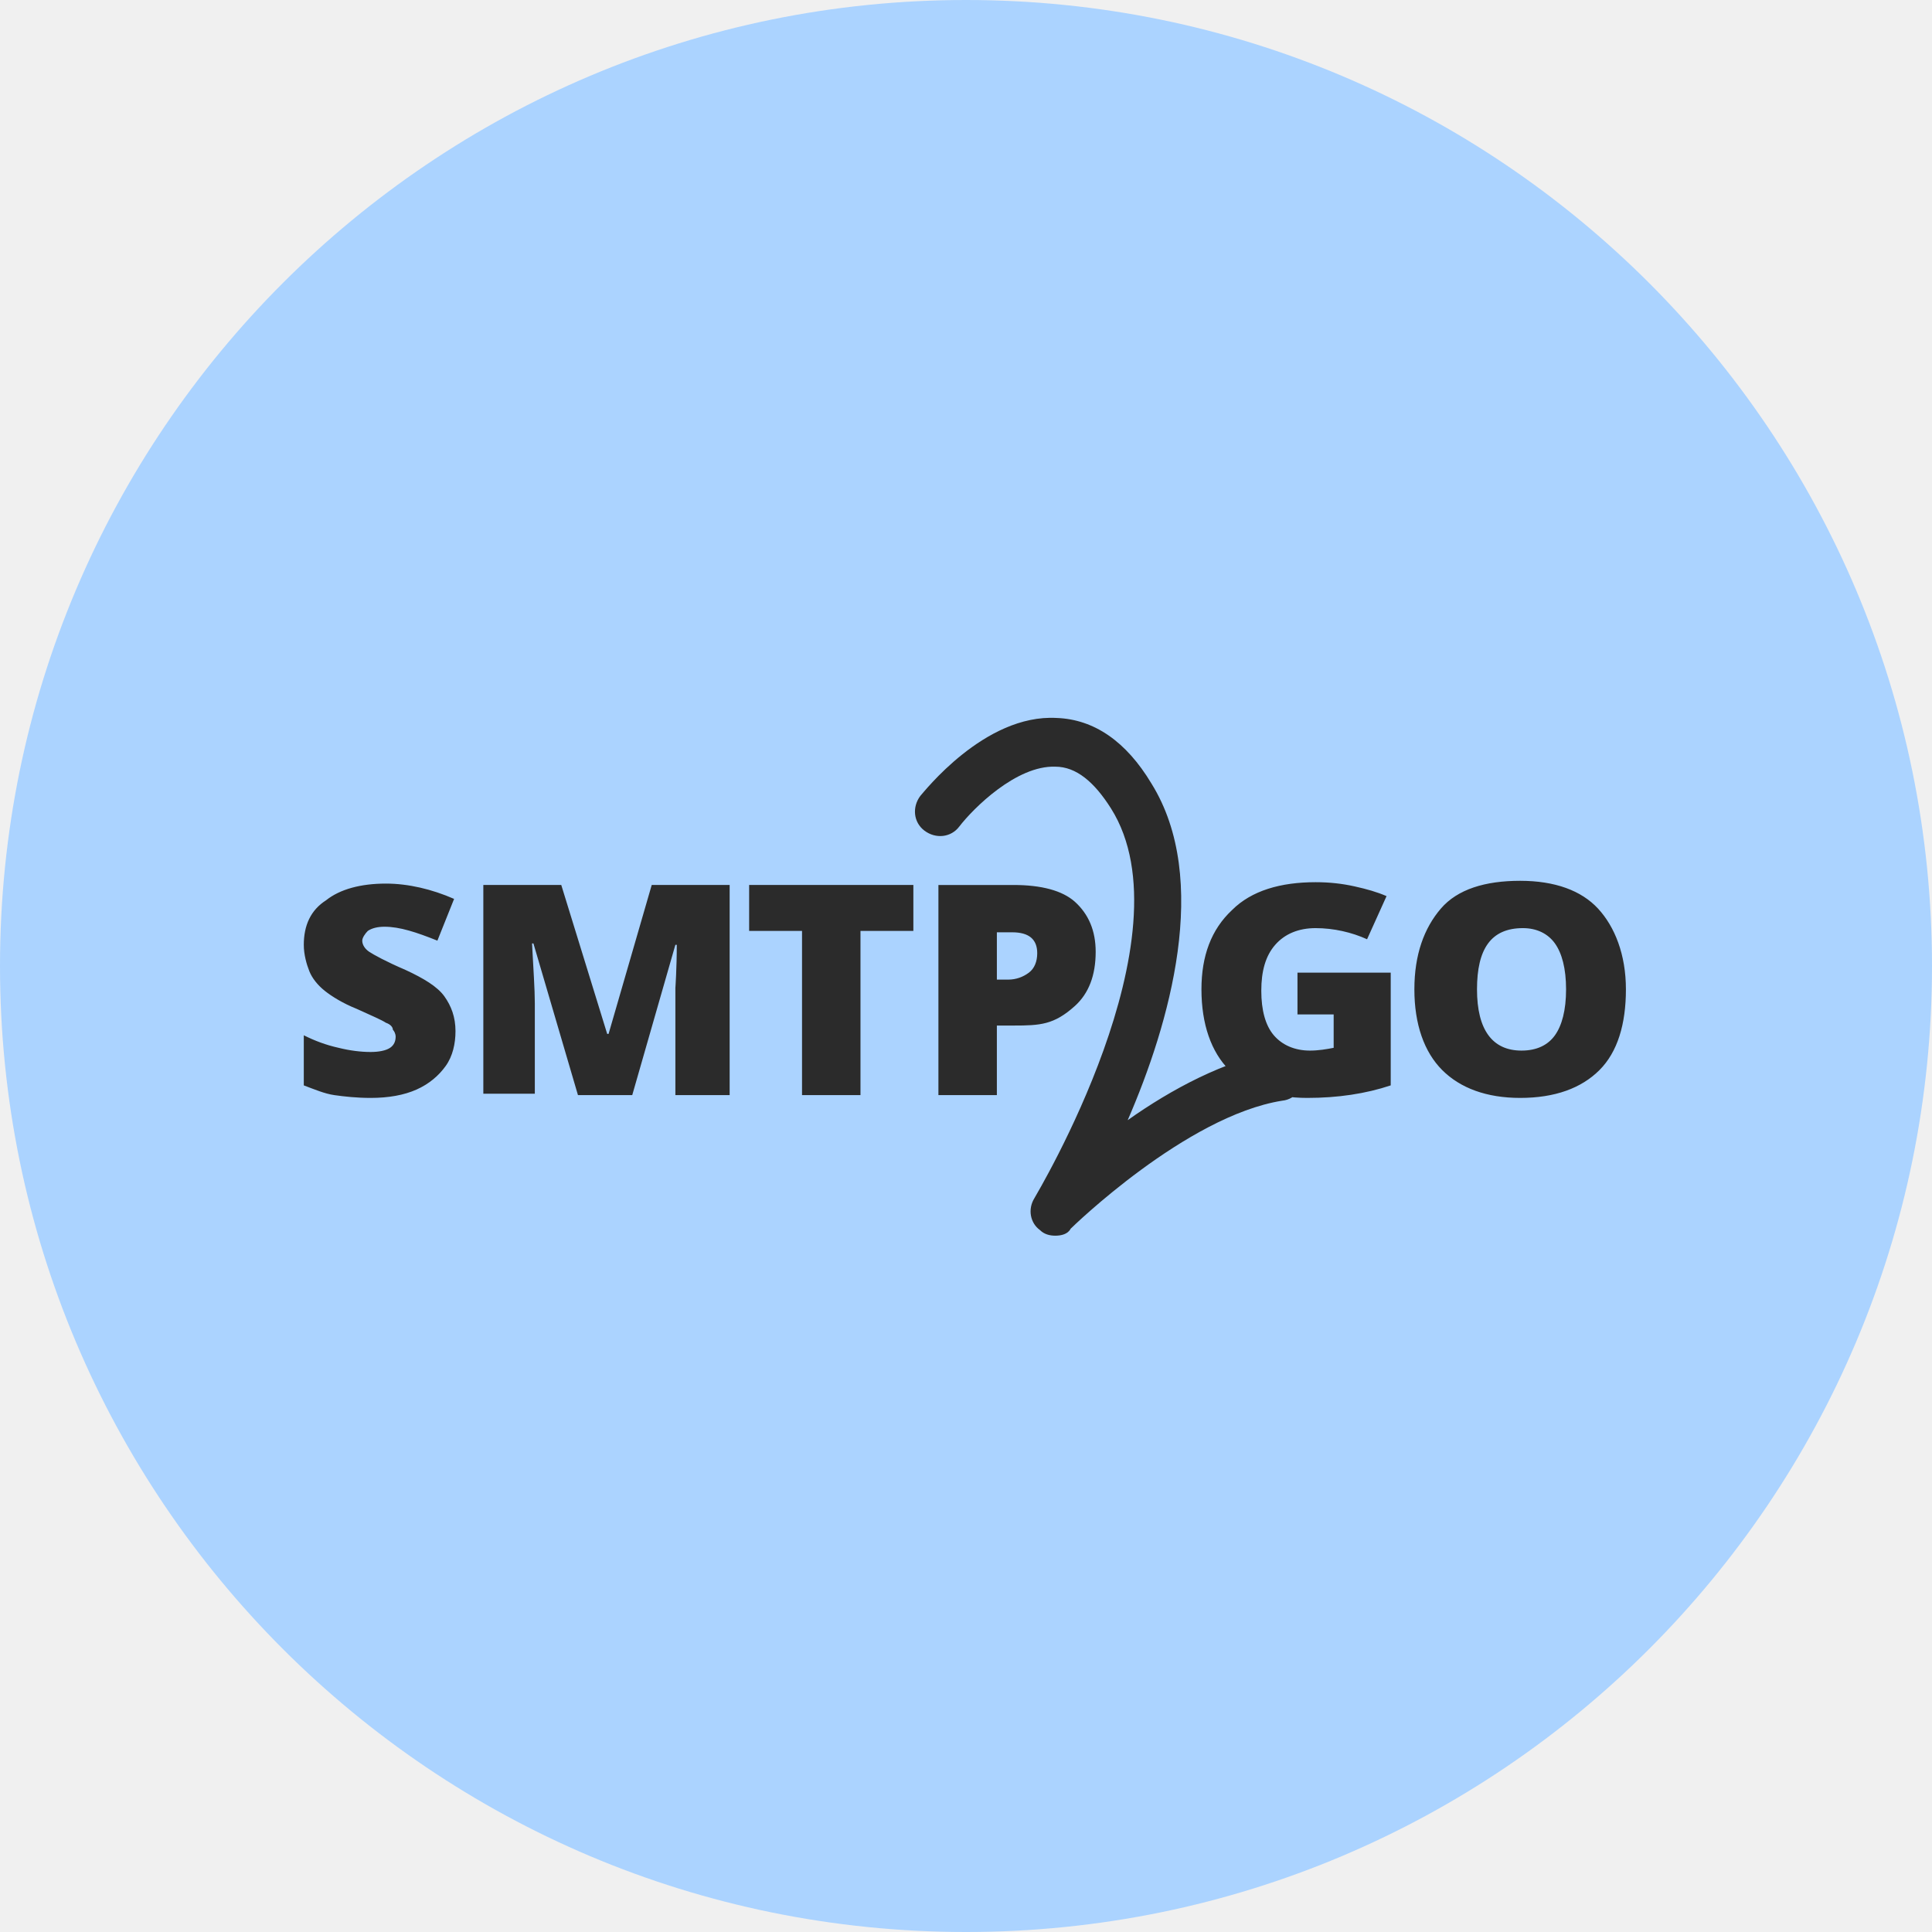
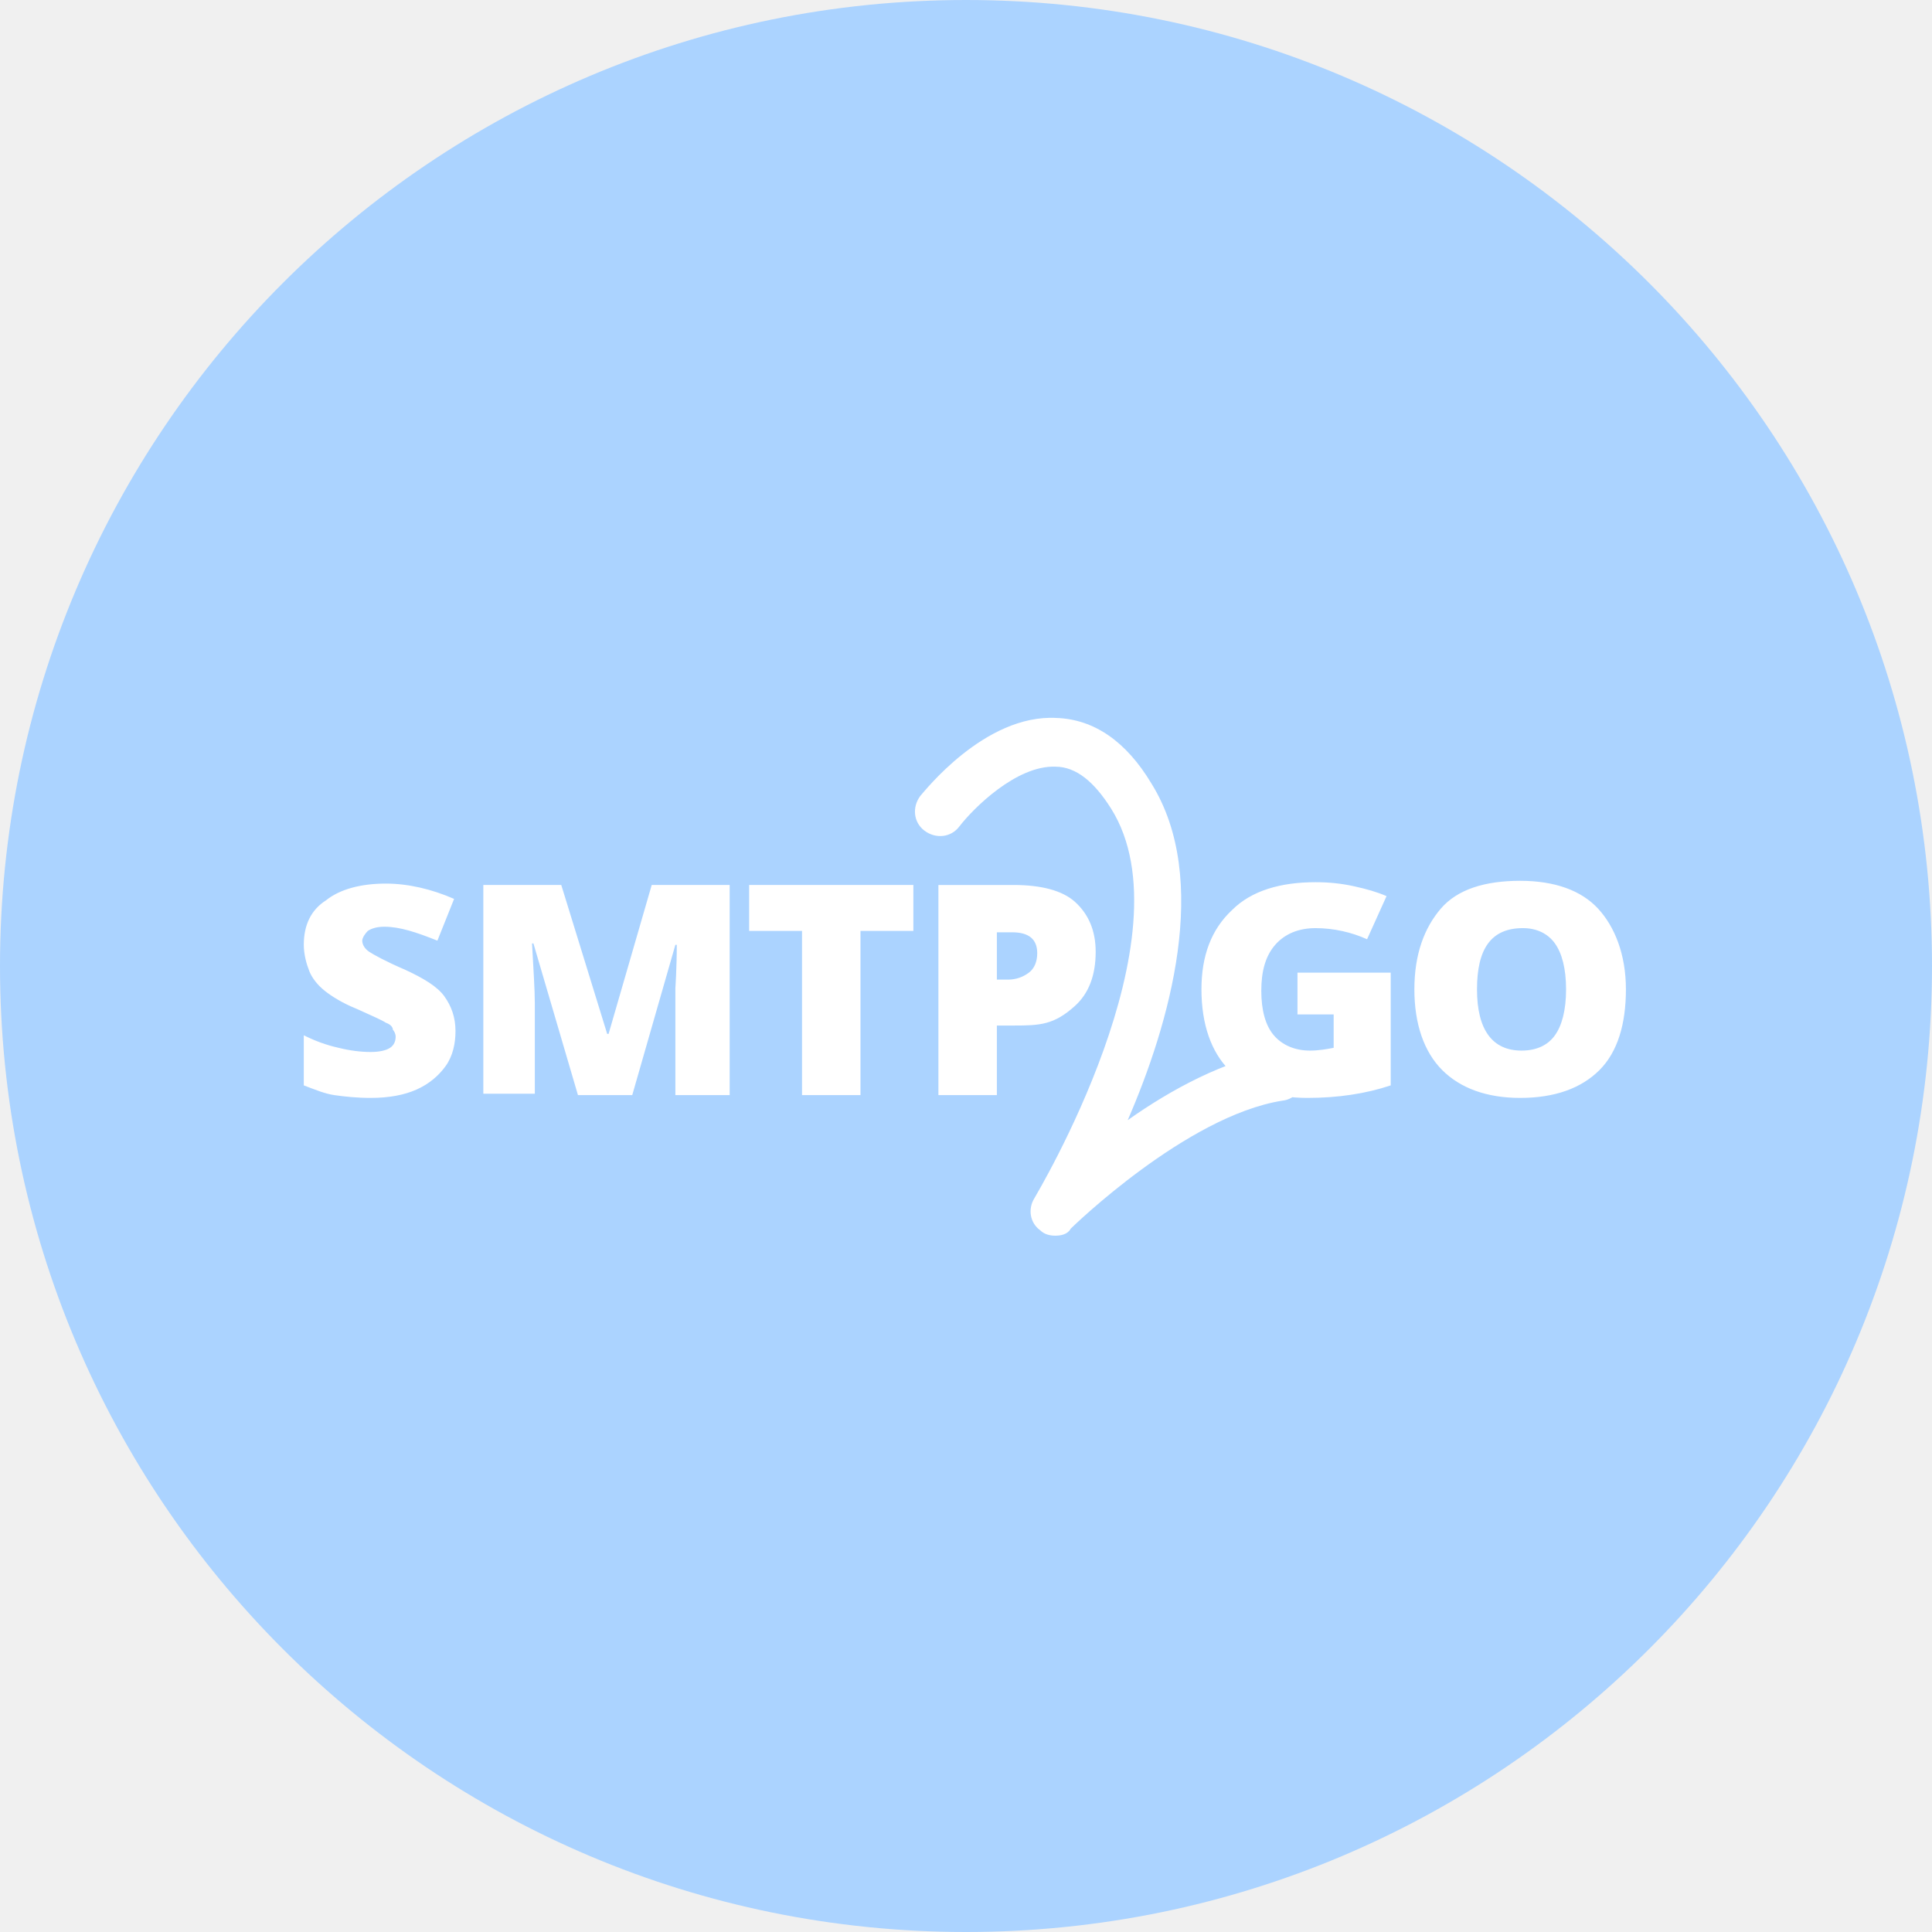
<svg xmlns="http://www.w3.org/2000/svg" viewBox="0 0 1024 1024">
  <circle cx="512" cy="512" r="512" style="fill:#abd3ff" />
-   <path d="M241.42 546.51c0 6.639-1.475 13.277-5.163 18.441s-8.852 9.59-15.49 12.54q-9.96 4.426-24.343 4.426c-7.376 0-14.015-.738-19.179-1.476-5.163-.737-10.327-2.95-16.228-5.163v-26.555c5.902 2.95 11.802 5.164 18.441 6.639 5.902 1.475 11.802 2.213 16.966 2.213 4.426 0 8.114-.738 10.327-2.213s2.951-3.688 2.951-5.901c0-1.476-.738-2.951-1.475-3.689 0-1.475-1.476-2.95-3.688-3.688-2.213-1.475-7.377-3.688-15.49-7.376-7.377-2.95-13.277-6.639-16.966-9.59s-6.64-6.638-8.114-10.327c-1.476-3.688-2.951-8.851-2.951-14.015 0-10.327 3.688-18.44 11.802-23.604 7.376-5.9 18.441-8.851 31.718-8.851 11.802 0 24.342 2.95 36.144 8.114l-8.852 22.129c-11.065-4.426-19.916-7.377-28.03-7.377q-5.532 0-8.851 2.213c-1.476 1.476-2.95 3.689-2.95 5.164 0 2.213 1.474 4.426 3.687 5.901s8.852 5.163 19.18 9.59c9.589 4.425 16.965 8.85 20.653 14.014 3.689 5.164 5.901 11.065 5.901 18.441m64.912 33.931-23.604-80.402h-.738c.738 14.015 1.476 24.342 1.476 31.718v47.946h-27.293v-110.65h41.308l24.342 78.927h.737l22.867-78.927h41.308v111.38h-28.768v-56.798s.738-10.327.738-22.867h-.738L335.1 580.433zm149.74 0h-30.981V493.4h-28.03v-24.342h87.041V493.4h-28.03zm124.66-75.977q0 18.81-11.065 28.768c-11.065 9.958-18.441 10.327-32.456 10.327h-8.852v36.882h-30.98v-111.38h39.831c14.753 0 25.817 2.95 32.456 8.852q11.065 9.957 11.065 26.555zm-52.372 14.753h5.901c4.426 0 8.114-1.475 11.065-3.688s4.426-5.901 4.426-10.327q0-11.065-13.277-11.065h-8.114zm159.33-3.688h49.422v59.749q-19.916 6.639-44.258 6.639c-17.703 0-31.718-5.164-41.308-14.753s-14.753-24.342-14.753-42.783c0-17.703 5.164-31.718 16.228-42.045 10.327-10.328 25.817-14.754 44.258-14.754 7.376 0 14.015.738 20.654 2.213s11.802 2.951 16.966 5.164l-10.327 22.867c-8.114-3.688-17.703-5.901-27.293-5.901-8.852 0-16.228 2.95-21.391 8.851s-7.376 14.015-7.376 24.342 2.213 18.441 6.638 23.604c4.426 5.164 11.065 8.114 19.18 8.114 4.425 0 8.85-.737 12.54-1.475v-17.703h-19.18zm174.08 8.851c0 18.441-4.426 33.194-14.015 42.783-9.59 9.59-23.604 14.753-42.045 14.753-17.703 0-31.718-5.163-41.308-14.753s-14.753-24.342-14.753-42.783c0-18.44 5.164-32.456 14.015-42.783s23.604-14.753 42.045-14.753 32.456 5.164 41.308 14.753 14.753 24.342 14.753 42.783m-78.927 0c0 21.391 8.114 32.456 23.604 32.456 8.114 0 14.015-2.95 17.703-8.114 3.688-5.163 5.901-13.277 5.901-24.342s-2.213-19.179-5.901-24.342-9.59-8.114-16.966-8.114c-16.966 0-24.342 11.065-24.342 32.456zm-223.5 130.56c-2.95 0-5.901-.737-8.114-2.95-5.163-3.688-6.639-11.065-2.95-16.966.737-1.476 83.352-138.68 40.57-206.54-8.852-14.015-18.442-22.13-29.506-22.13-20.654-.737-43.52 22.13-50.897 31.719-4.425 5.9-12.54 6.638-18.44 2.213-5.902-4.426-6.64-12.54-2.213-18.441 1.475-1.476 33.93-43.521 72.288-41.308 19.916.737 36.882 12.54 50.159 34.669 31.718 50.897 9.589 127.61-12.54 178.51 22.867-16.228 51.635-31.718 78.19-36.144 7.376-.738 14.015 3.688 14.753 11.065s-3.689 14.015-11.065 14.753c-50.897 8.114-111.38 67.125-112.12 67.863-1.476 2.95-5.164 3.688-8.114 3.688z" style="fill:#2b2b2b" />
+   <path d="M241.42 546.51c0 6.639-1.475 13.277-5.163 18.441s-8.852 9.59-15.49 12.54q-9.96 4.426-24.343 4.426c-7.376 0-14.015-.738-19.179-1.476-5.163-.737-10.327-2.95-16.228-5.163v-26.555c5.902 2.95 11.802 5.164 18.441 6.639 5.902 1.475 11.802 2.213 16.966 2.213 4.426 0 8.114-.738 10.327-2.213s2.951-3.688 2.951-5.901c0-1.476-.738-2.951-1.475-3.689 0-1.475-1.476-2.95-3.688-3.688-2.213-1.475-7.377-3.688-15.49-7.376-7.377-2.95-13.277-6.639-16.966-9.59s-6.64-6.638-8.114-10.327c-1.476-3.688-2.951-8.851-2.951-14.015 0-10.327 3.688-18.44 11.802-23.604 7.376-5.9 18.441-8.851 31.718-8.851 11.802 0 24.342 2.95 36.144 8.114l-8.852 22.129c-11.065-4.426-19.916-7.377-28.03-7.377q-5.532 0-8.851 2.213c-1.476 1.476-2.95 3.689-2.95 5.164 0 2.213 1.474 4.426 3.687 5.901s8.852 5.163 19.18 9.59c9.589 4.425 16.965 8.85 20.653 14.014 3.689 5.164 5.901 11.065 5.901 18.441m64.912 33.931-23.604-80.402h-.738c.738 14.015 1.476 24.342 1.476 31.718v47.946h-27.293v-110.65h41.308l24.342 78.927h.737l22.867-78.927h41.308v111.38h-28.768v-56.798s.738-10.327.738-22.867h-.738L335.1 580.433zm149.74 0h-30.981V493.4h-28.03v-24.342h87.041V493.4h-28.03zm124.66-75.977q0 18.81-11.065 28.768c-11.065 9.958-18.441 10.327-32.456 10.327h-8.852v36.882h-30.98v-111.38h39.831c14.753 0 25.817 2.95 32.456 8.852q11.065 9.957 11.065 26.555zm-52.372 14.753h5.901c4.426 0 8.114-1.475 11.065-3.688s4.426-5.901 4.426-10.327q0-11.065-13.277-11.065h-8.114zm159.33-3.688h49.422v59.749q-19.916 6.639-44.258 6.639c-17.703 0-31.718-5.164-41.308-14.753s-14.753-24.342-14.753-42.783c0-17.703 5.164-31.718 16.228-42.045 10.327-10.328 25.817-14.754 44.258-14.754 7.376 0 14.015.738 20.654 2.213s11.802 2.951 16.966 5.164l-10.327 22.867c-8.114-3.688-17.703-5.901-27.293-5.901-8.852 0-16.228 2.95-21.391 8.851s-7.376 14.015-7.376 24.342 2.213 18.441 6.638 23.604c4.426 5.164 11.065 8.114 19.18 8.114 4.425 0 8.85-.737 12.54-1.475v-17.703h-19.18zm174.08 8.851c0 18.441-4.426 33.194-14.015 42.783-9.59 9.59-23.604 14.753-42.045 14.753-17.703 0-31.718-5.163-41.308-14.753s-14.753-24.342-14.753-42.783c0-18.44 5.164-32.456 14.015-42.783s23.604-14.753 42.045-14.753 32.456 5.164 41.308 14.753 14.753 24.342 14.753 42.783m-78.927 0c0 21.391 8.114 32.456 23.604 32.456 8.114 0 14.015-2.95 17.703-8.114 3.688-5.163 5.901-13.277 5.901-24.342s-2.213-19.179-5.901-24.342-9.59-8.114-16.966-8.114c-16.966 0-24.342 11.065-24.342 32.456zm-223.5 130.56c-2.95 0-5.901-.737-8.114-2.95-5.163-3.688-6.639-11.065-2.95-16.966.737-1.476 83.352-138.68 40.57-206.54-8.852-14.015-18.442-22.13-29.506-22.13-20.654-.737-43.52 22.13-50.897 31.719-4.425 5.9-12.54 6.638-18.44 2.213-5.902-4.426-6.64-12.54-2.213-18.441 1.475-1.476 33.93-43.521 72.288-41.308 19.916.737 36.882 12.54 50.159 34.669 31.718 50.897 9.589 127.61-12.54 178.51 22.867-16.228 51.635-31.718 78.19-36.144 7.376-.738 14.015 3.688 14.753 11.065s-3.689 14.015-11.065 14.753c-50.897 8.114-111.38 67.125-112.12 67.863-1.476 2.95-5.164 3.688-8.114 3.688z" style="fill:#ffffff" />
</svg>
